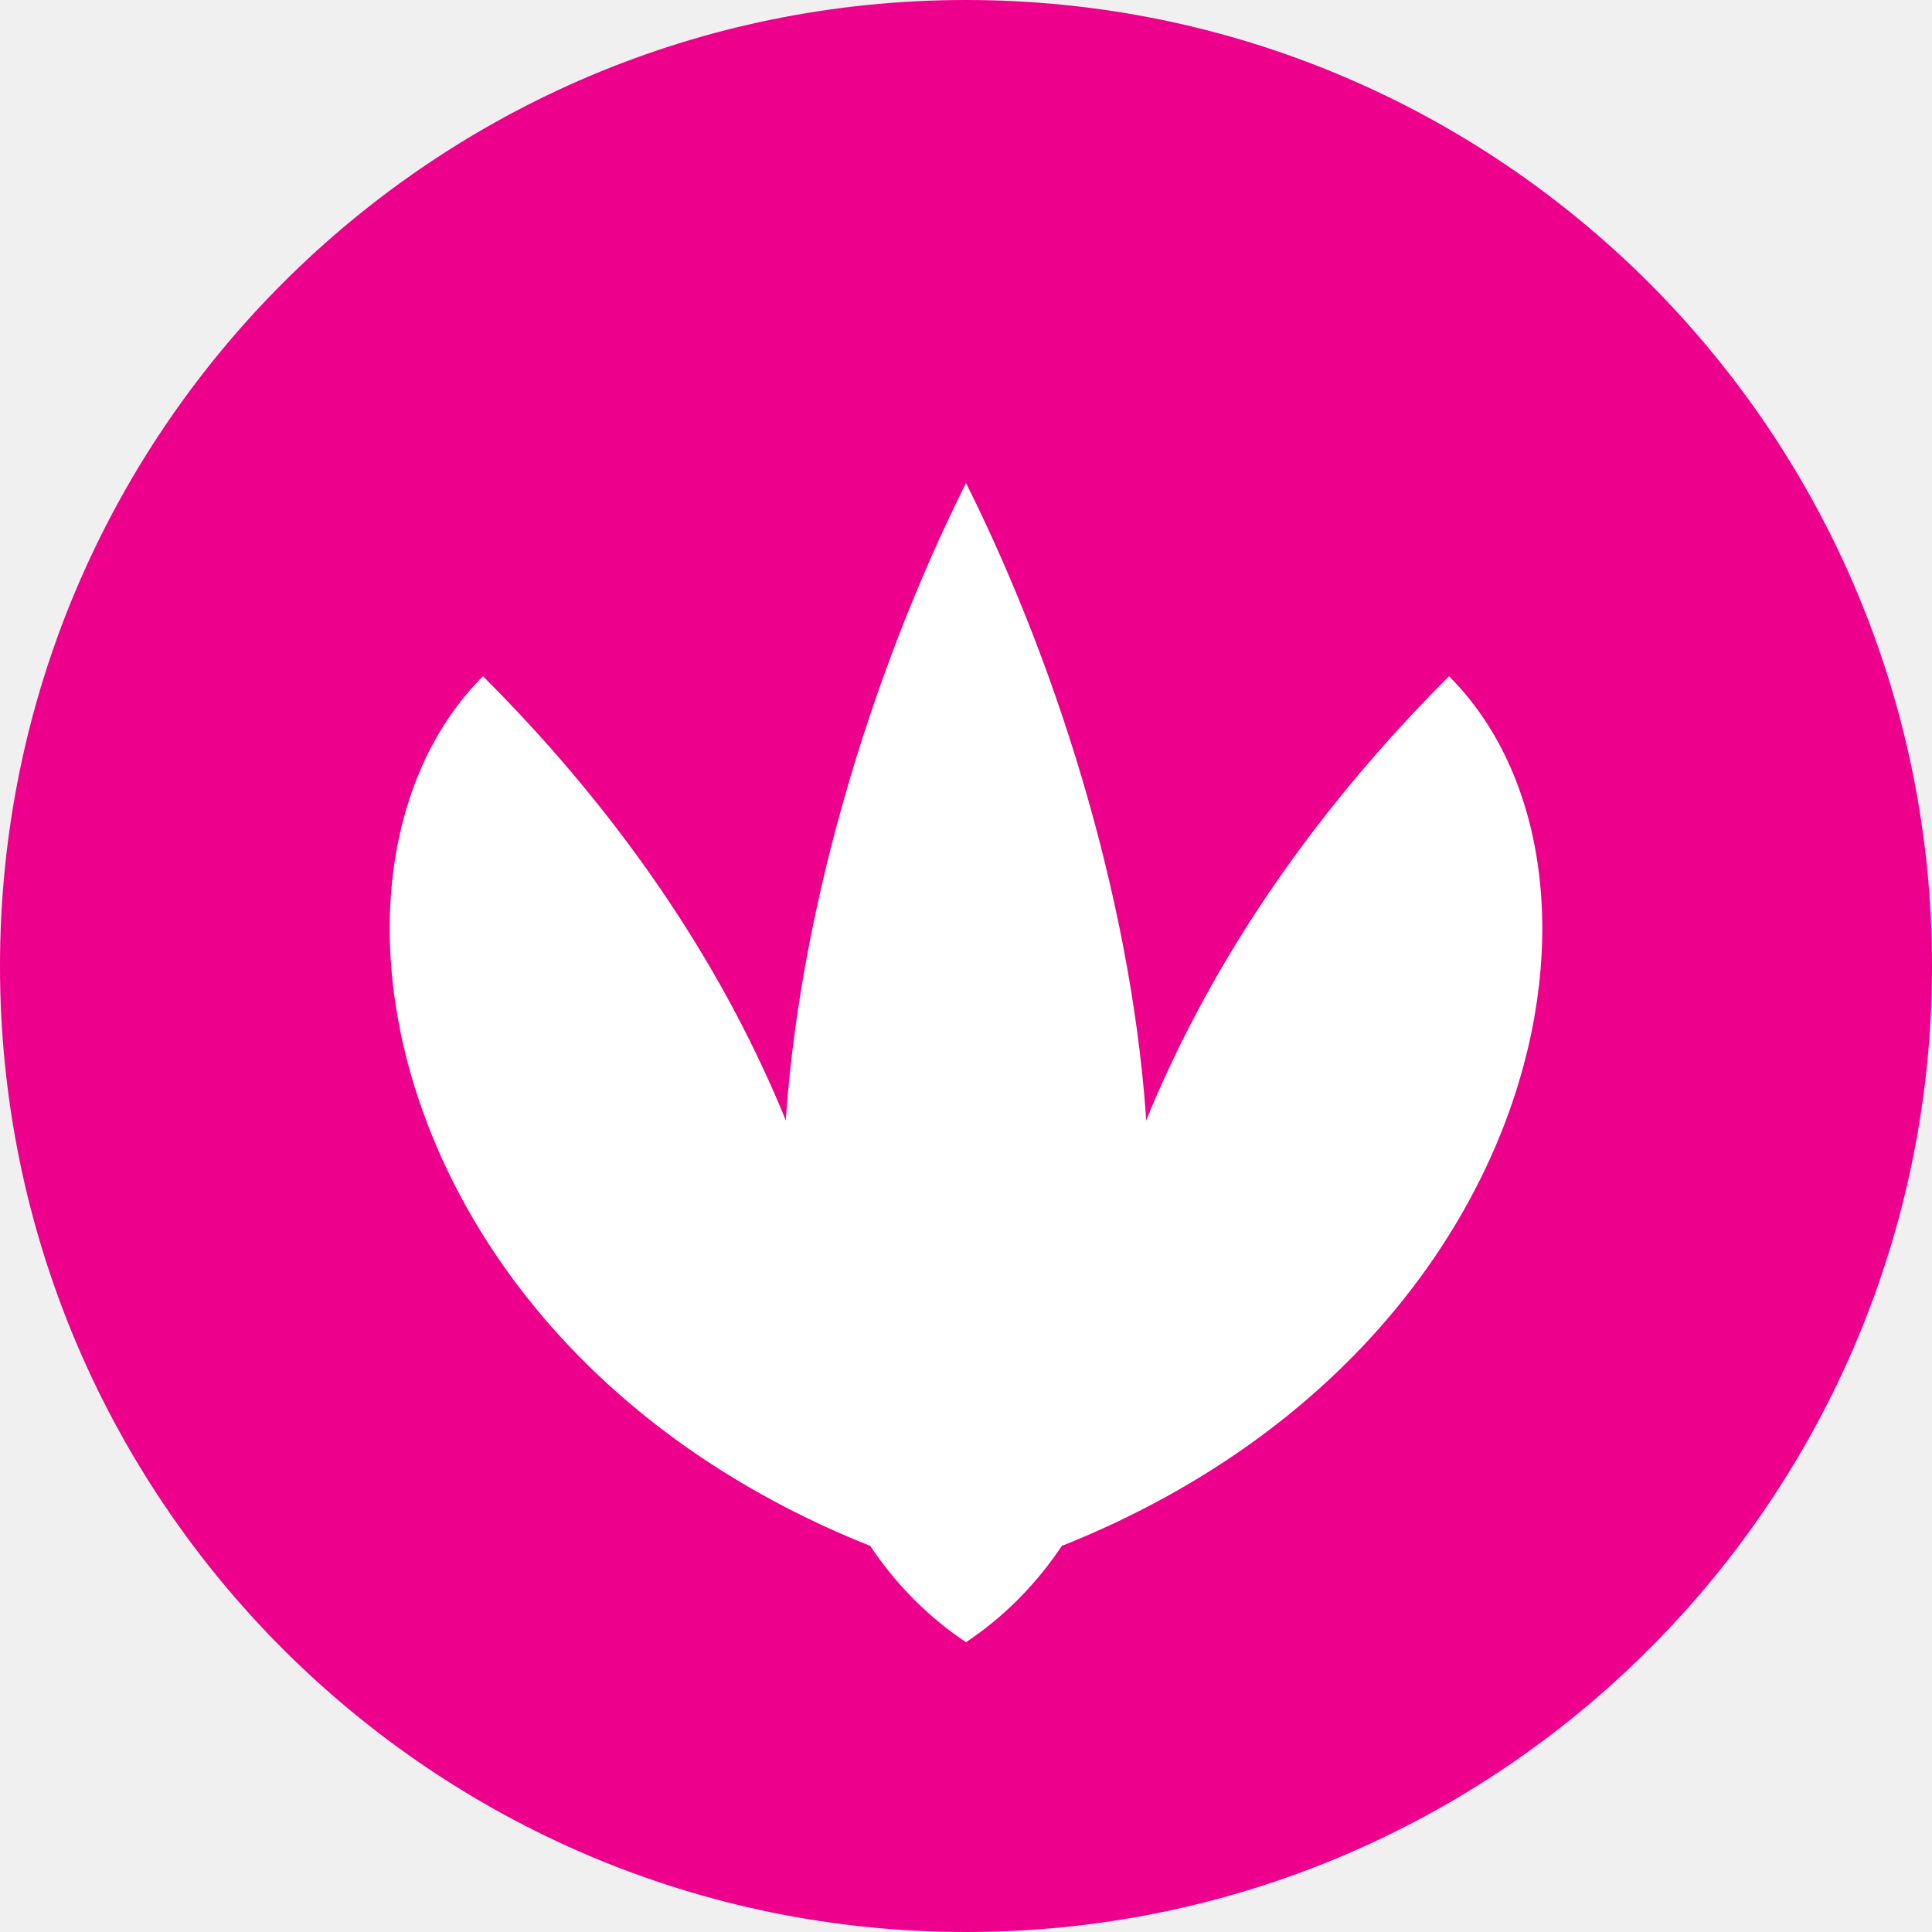
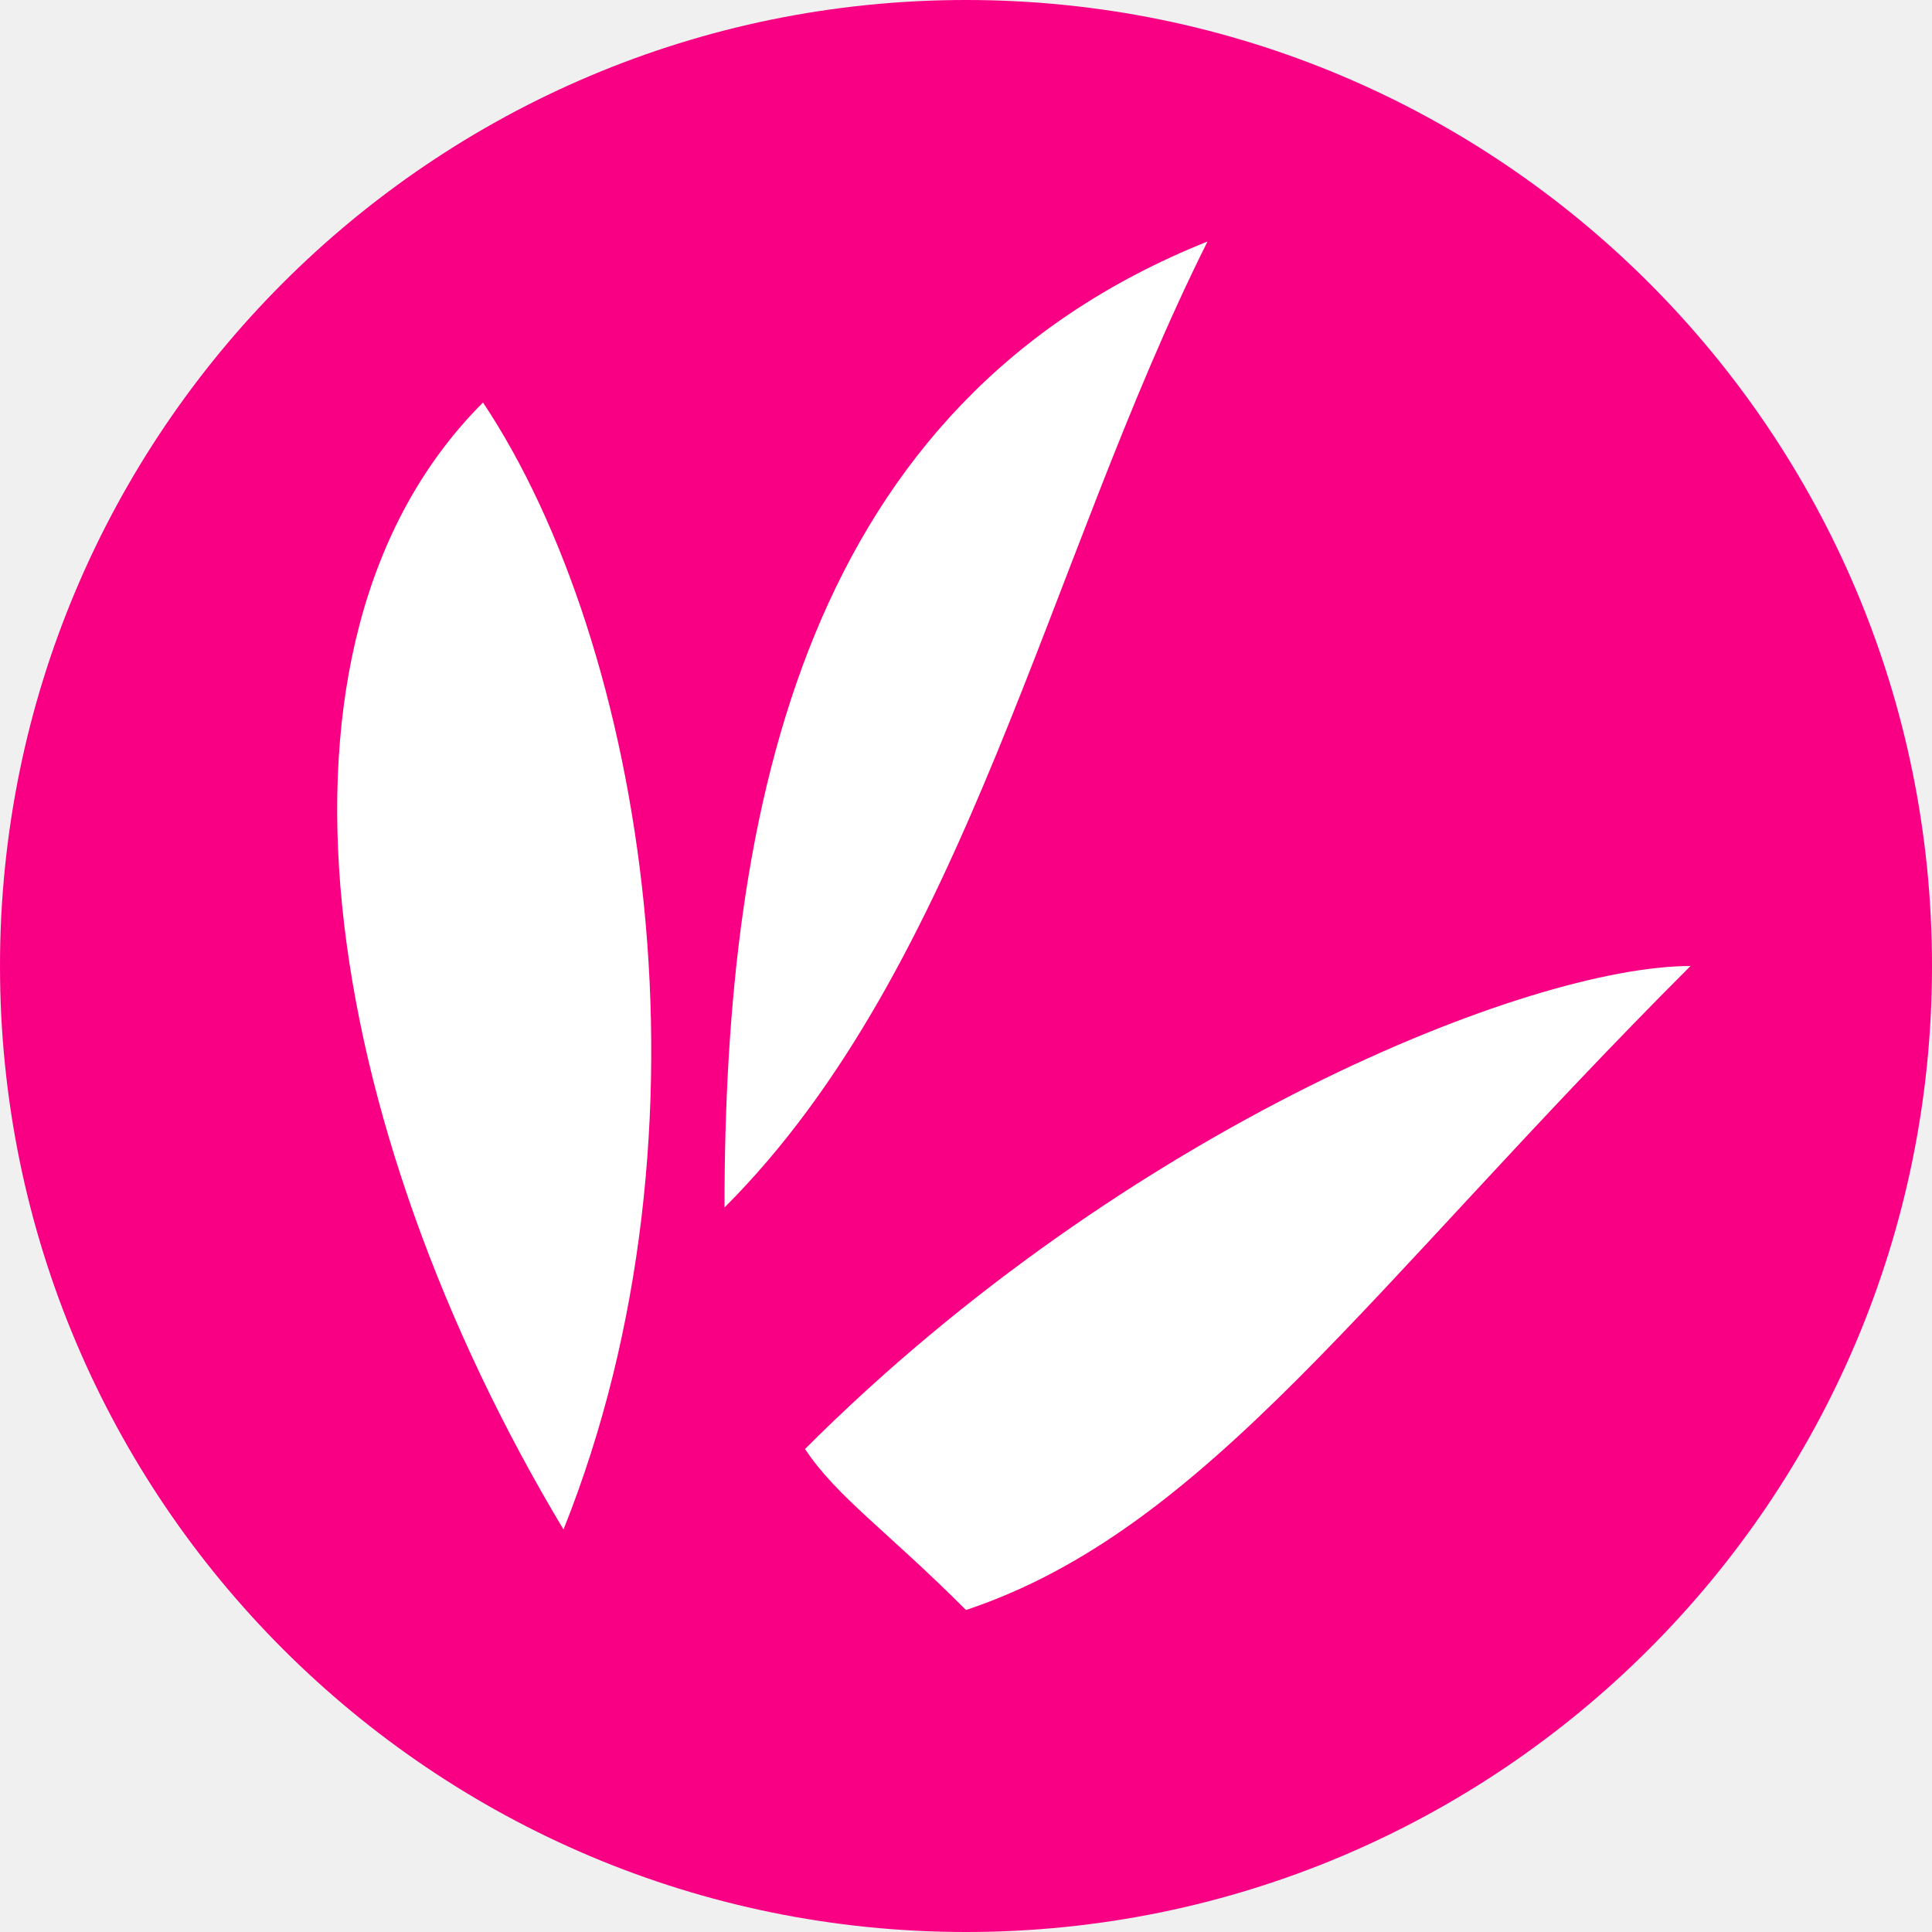
- <svg xmlns="http://www.w3.org/2000/svg" viewBox="0 0 100 100">
-   <circle cx="50" cy="50" r="50" fill="#ec008c" />
-   <path d="M50 85 C35 75, 40 45, 50 25 C60 45, 65 75, 50 85 Z" fill="white" />
-   <path d="M45 80 C20 70, 15 45, 25 35 C35 45, 45 60, 45 80 Z" fill="white" />
-   <path d="M55 80 C80 70, 85 45, 75 35 C65 45, 55 60, 55 80 Z" fill="white" />
+ <svg xmlns="http://www.w3.org/2000/svg" viewBox="0 0 120 120">
+   <circle cx="60" cy="60" r="60" fill="#F90084" />
+   <path d="M 35 95 C 20 70, 15 40, 30 25 C 40 40, 45 70, 35 95 Z" fill="#ffffff" />
+   <path d="M 45 75 C 45 50, 50 25, 75 15 C 65 35, 60 60, 45 75 Z" fill="#ffffff" />
+   <path d="M 50 90 C 70 70, 95 60, 105 60 C 85 80, 75 95, 60 100 C 55 95, 52 93, 50 90 Z" fill="#ffffff" />
</svg>
